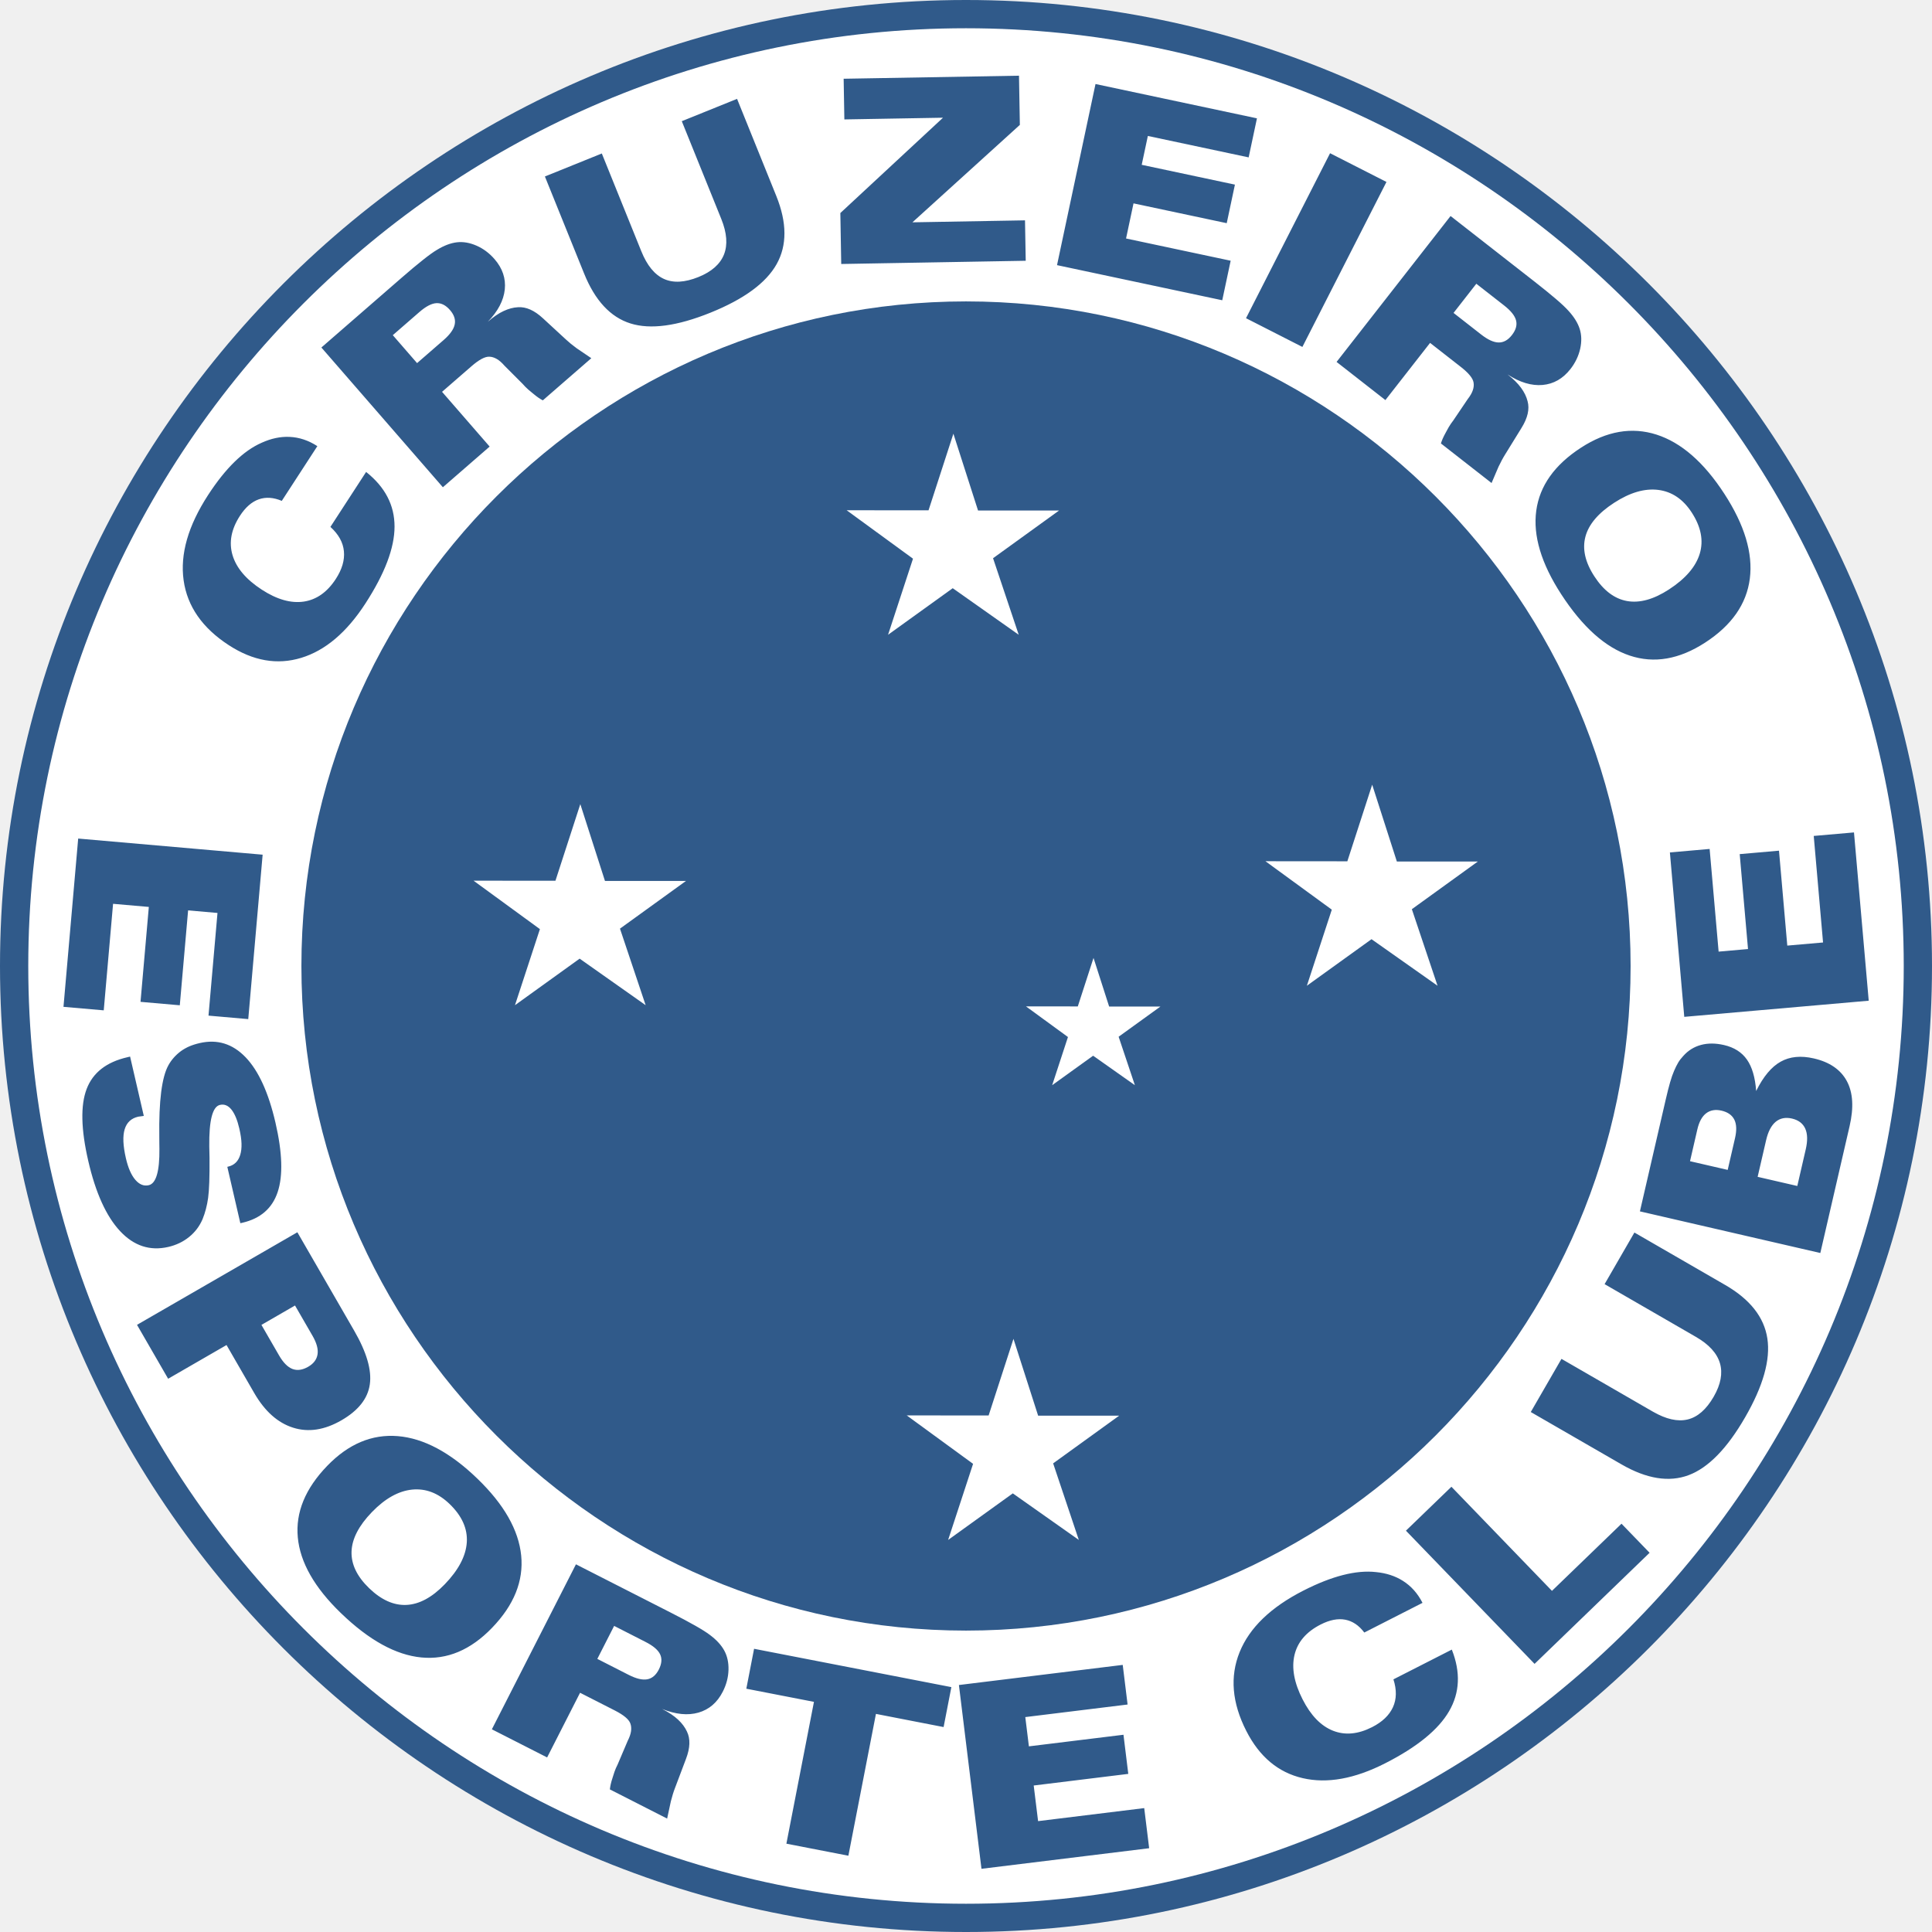
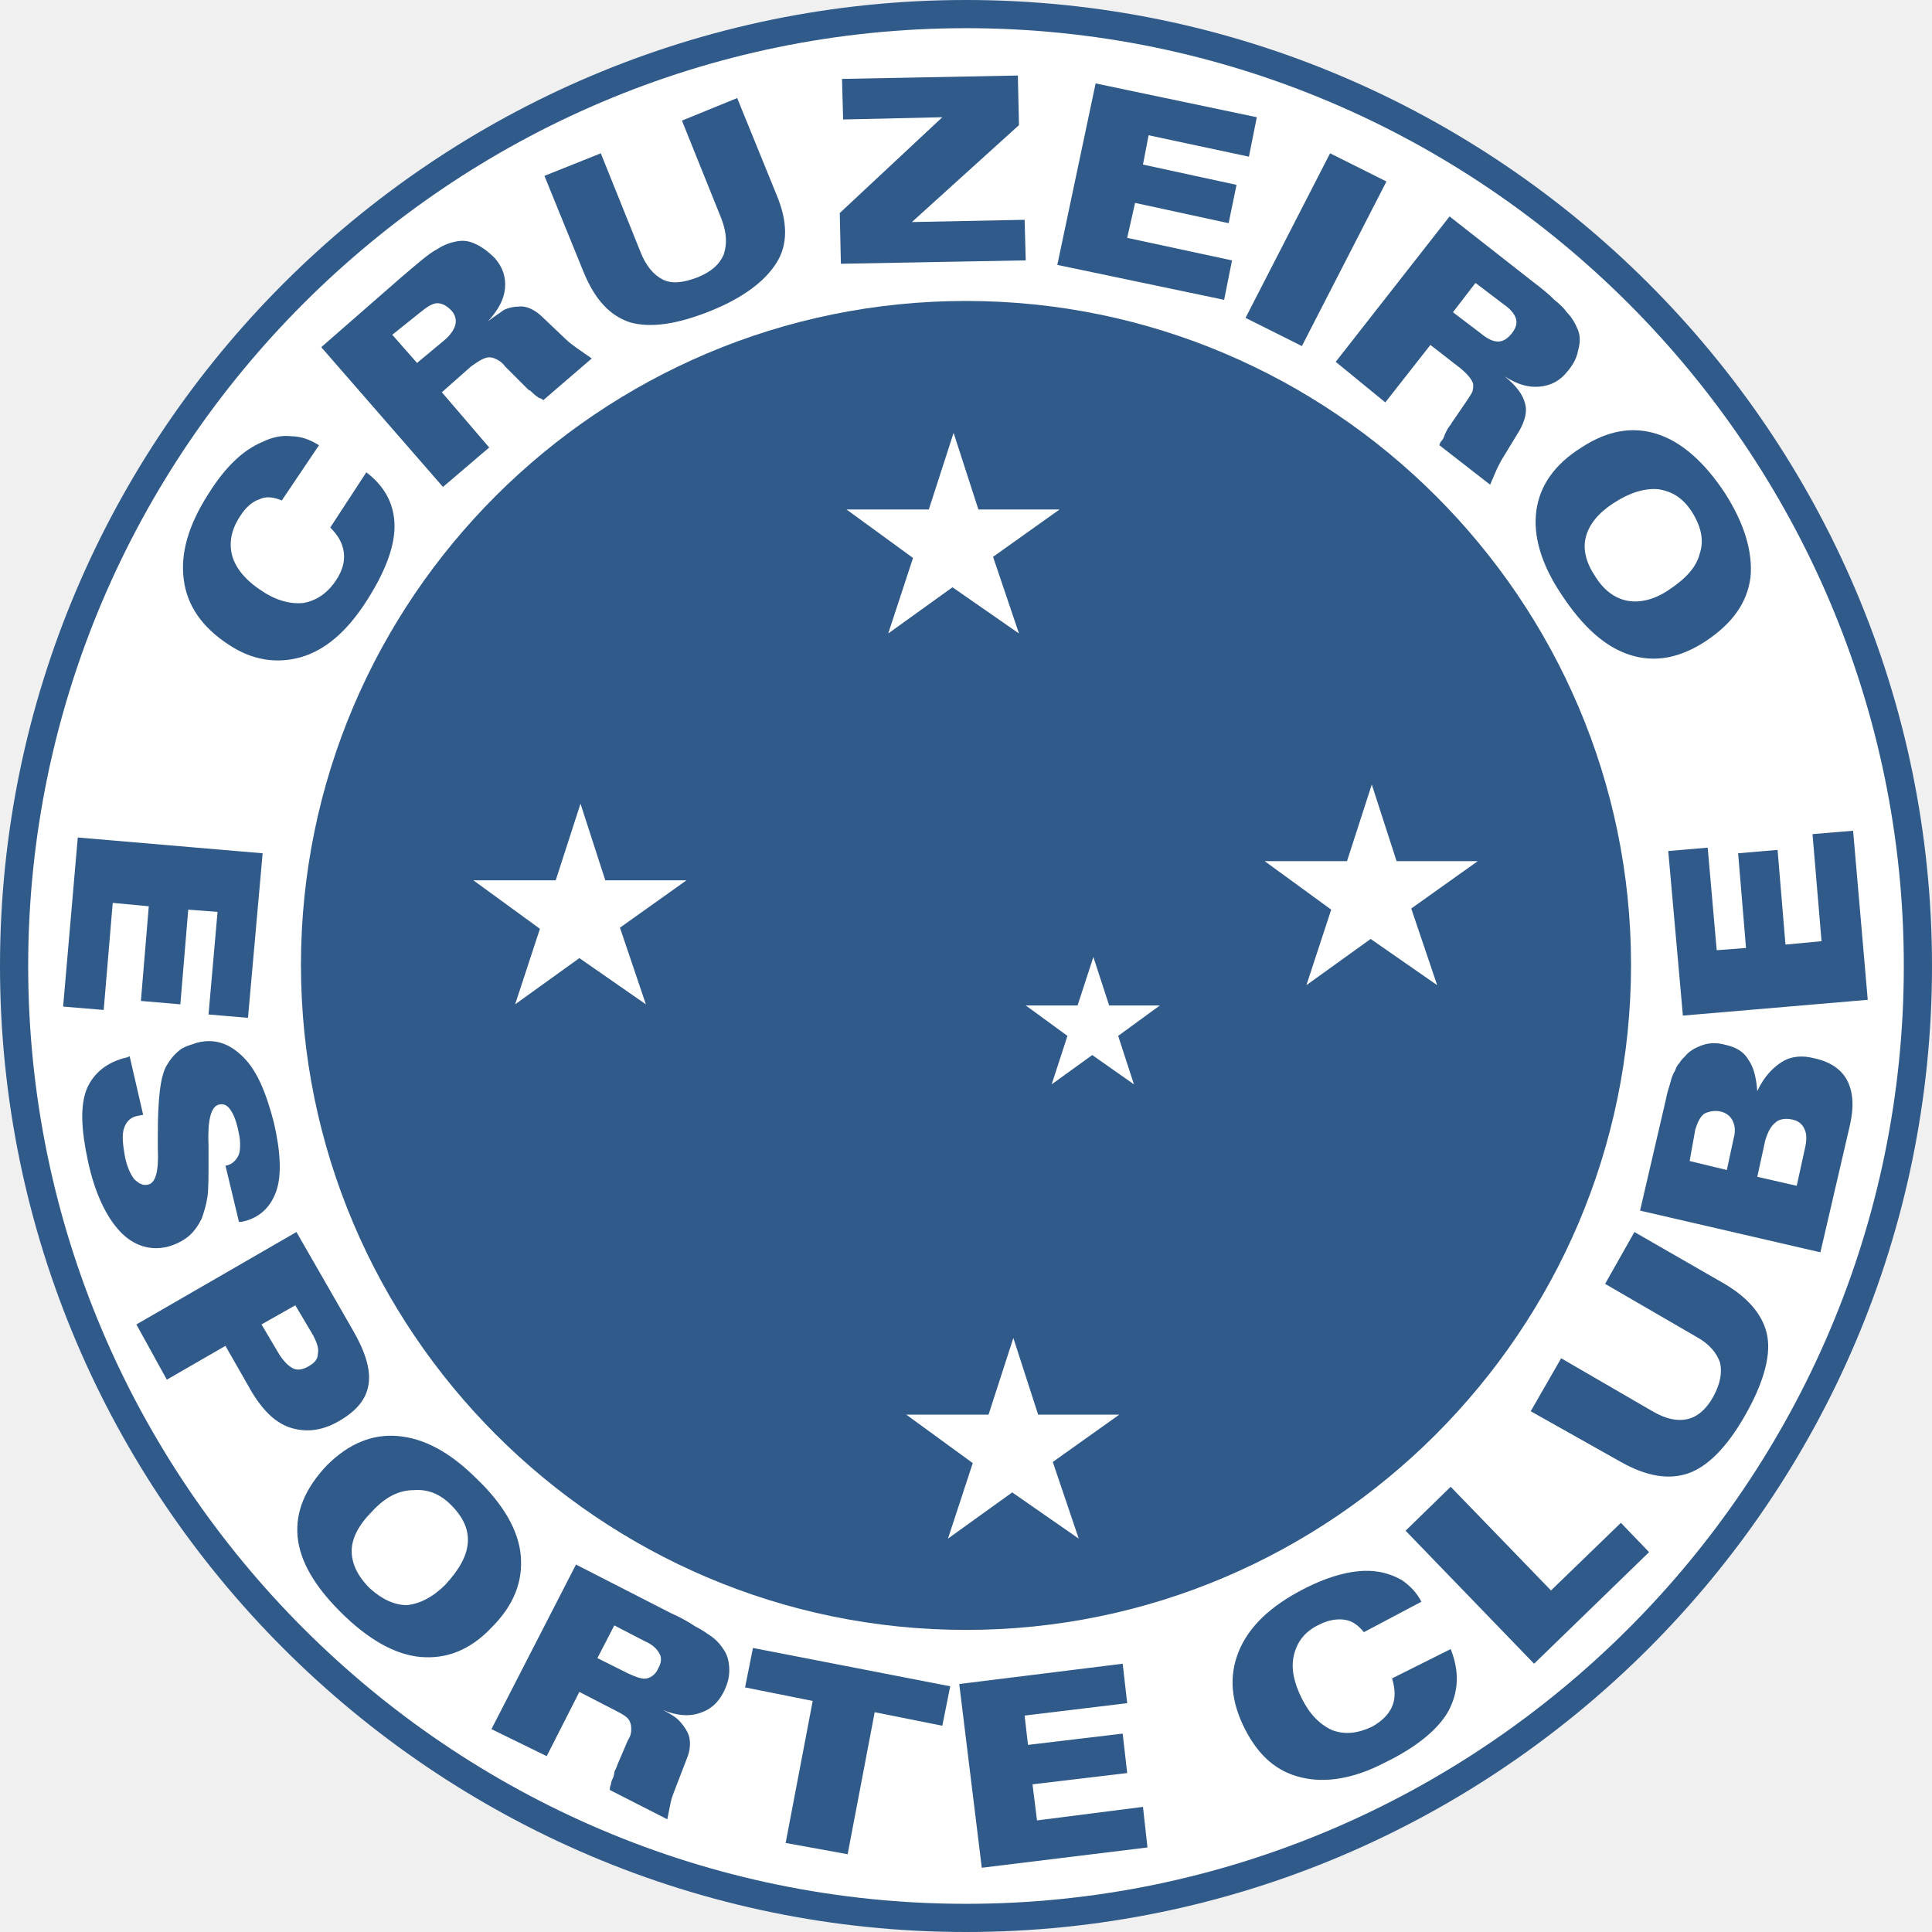
- <svg xmlns="http://www.w3.org/2000/svg" version="1.1" id="Layer_1" x="0px" y="0px" viewBox="-198.307 310.938 171.369 171.369" style="enable-background:new -198.307 310.938 171.369 171.369;" xml:space="preserve">
-   <style type="text/css">
- 	.st0{fill:#305A8A;}
- 	.st1{fill:#FFFFFF;}
- </style>
+ <svg xmlns="http://www.w3.org/2000/svg" version="1.1" id="Layer_1" x="0px" y="0px" viewBox="-417.3 622.6 171.4 171.4" enable-background="new -417.3 622.6 171.4 171.4" xml:space="preserve">
  <g>
-     <path class="st0" d="M-112.622,310.938c47.192,0,85.684,38.491,85.684,85.684c0,47.194-38.492,85.685-85.684,85.685   c-47.193,0-85.685-38.49-85.685-85.685C-198.307,349.429-159.815,310.938-112.622,310.938L-112.622,310.938z" />
-     <path class="st1" d="M-112.622,313.444c45.813,0,83.178,37.365,83.178,83.178s-37.365,83.179-83.178,83.179   s-83.178-37.366-83.178-83.179S-158.435,313.444-112.622,313.444L-112.622,313.444z" />
-     <path class="st0" d="M-112.622,337.673c32.469,0,58.95,26.481,58.95,58.949s-26.48,58.95-58.95,58.95   c-32.469,0-58.95-26.482-58.95-58.95S-145.09,337.673-112.622,337.673L-112.622,337.673z" />
-     <path class="st0" d="M-191.372,385.318l16.361,1.431l-1.276,14.584l-3.526-0.309l0.797-9.107l-2.606-0.228l-0.737,8.418   l-3.484-0.305l0.737-8.419l-3.172-0.277l-0.827,9.45l-3.571-0.312L-191.372,385.318L-191.372,385.318z M-185.553,409.916   l-0.042,0.01l-0.454,0.062c-0.617,0.143-1.014,0.512-1.199,1.115c-0.186,0.602-0.148,1.463,0.109,2.576   c0.197,0.852,0.475,1.488,0.835,1.908c0.36,0.42,0.757,0.578,1.19,0.479c0.65-0.148,0.967-1.223,0.947-3.223l-0.007-0.525   l-0.003-0.557c-0.046-3.166,0.222-5.273,0.802-6.324c0.268-0.488,0.639-0.908,1.113-1.262c0.236-0.168,0.485-0.309,0.748-0.424   c0.264-0.113,0.569-0.211,0.916-0.291c1.563-0.361,2.918,0.057,4.072,1.254c1.151,1.197,2.037,3.135,2.654,5.809   c0.611,2.646,0.678,4.697,0.196,6.145c-0.479,1.447-1.524,2.355-3.127,2.727l-0.186,0.041l-1.155-5l0.075-0.018   c0.542-0.125,0.9-0.475,1.072-1.047c0.086-0.285,0.124-0.619,0.112-0.998c-0.011-0.377-0.076-0.82-0.193-1.326   c-0.176-0.766-0.412-1.332-0.704-1.695c-0.294-0.361-0.632-0.498-1.016-0.408c-0.658,0.15-0.973,1.373-0.946,3.666l0.022,1.037   c0.012,1.674-0.029,2.854-0.124,3.543c-0.095,0.688-0.261,1.316-0.494,1.889c-0.268,0.627-0.667,1.154-1.195,1.58   c-0.53,0.428-1.146,0.721-1.846,0.883c-1.628,0.375-3.053-0.094-4.277-1.406c-1.225-1.312-2.166-3.387-2.82-6.223   c-0.647-2.805-0.695-4.936-0.143-6.383c0.552-1.449,1.756-2.389,3.614-2.816l0.239-0.057L-185.553,409.916L-185.553,409.916z    M-172.139,426.736l-2.979,1.721l1.559,2.699c0.371,0.643,0.768,1.045,1.191,1.209c0.427,0.162,0.893,0.096,1.398-0.195   c0.484-0.279,0.758-0.648,0.83-1.105c0.07-0.455-0.076-0.998-0.439-1.629L-172.139,426.736L-172.139,426.736z M-186.154,428.451   l14.224-8.211l5.038,8.727c1.106,1.914,1.569,3.504,1.388,4.764c-0.179,1.262-1.019,2.322-2.517,3.188   c-1.499,0.865-2.928,1.086-4.29,0.654c-1.364-0.432-2.514-1.459-3.453-3.086l-2.45-4.244l-5.179,2.99L-186.154,428.451   L-186.154,428.451z M-165.323,445.066c-1.16,1.201-1.761,2.365-1.802,3.49c-0.039,1.129,0.48,2.211,1.559,3.254   c1.085,1.047,2.192,1.541,3.324,1.484c1.134-0.057,2.262-0.668,3.385-1.83c1.221-1.266,1.873-2.502,1.955-3.715   c0.08-1.211-0.427-2.346-1.521-3.402c-1.009-0.975-2.119-1.4-3.329-1.281C-162.963,443.189-164.152,443.855-165.323,445.066   L-165.323,445.066z M-168.071,454.017c-2.344-2.262-3.617-4.502-3.821-6.715c-0.206-2.217,0.664-4.328,2.609-6.342   c1.881-1.947,3.97-2.826,6.267-2.637c2.297,0.193,4.644,1.445,7.043,3.762c2.371,2.287,3.667,4.562,3.895,6.824   c0.225,2.262-0.637,4.4-2.585,6.418c-1.902,1.971-3.988,2.846-6.259,2.629C-163.195,457.74-165.578,456.426-168.071,454.017   L-168.071,454.017z M-143.833,455.156l-1.491,2.926l2.778,1.416c0.668,0.34,1.218,0.473,1.647,0.395   c0.429-0.076,0.774-0.365,1.03-0.867c0.26-0.51,0.297-0.959,0.116-1.346c-0.182-0.389-0.615-0.758-1.303-1.107L-143.833,455.156   L-143.833,455.156z M-154.678,464.328l7.458-14.635l8.391,4.275c0.874,0.445,1.602,0.832,2.181,1.162   c0.584,0.33,1.017,0.605,1.304,0.824c0.581,0.432,1.008,0.893,1.278,1.385c0.268,0.492,0.395,1.064,0.377,1.721   c-0.019,0.66-0.187,1.303-0.507,1.93c-0.492,0.967-1.213,1.584-2.158,1.857c-0.946,0.27-2.021,0.162-3.223-0.324   c0.582,0.295,1.052,0.609,1.408,0.941c0.356,0.332,0.619,0.684,0.789,1.051c0.32,0.646,0.294,1.459-0.079,2.436l-0.97,2.568   c-0.135,0.346-0.259,0.748-0.373,1.197l-0.33,1.531l-5.079-2.588c0.015-0.148,0.042-0.303,0.075-0.455   c0.031-0.156,0.095-0.367,0.183-0.639c0.087-0.273,0.136-0.428,0.148-0.463c0.076-0.219,0.171-0.436,0.283-0.654l0.892-2.096   c0.164-0.322,0.264-0.613,0.297-0.865c0.034-0.256,0.012-0.484-0.067-0.691c-0.134-0.359-0.59-0.738-1.37-1.137l-3.085-1.572   l-2.922,5.736L-154.678,464.328L-154.678,464.328z M-128.554,474.473l2.445-12.58l-5.999-1.166l0.688-3.541l17.499,3.4   l-0.688,3.543l-6.002-1.168l-2.445,12.58L-128.554,474.473L-128.554,474.473z M-111.25,476.701l-2.001-16.301l14.53-1.785   l0.432,3.514l-9.074,1.115l0.32,2.596l8.389-1.029l0.426,3.471l-8.389,1.031l0.389,3.16l9.414-1.156l0.438,3.559L-111.25,476.701   L-111.25,476.701z M-77.293,455.744c-0.48-0.639-1.049-1.018-1.695-1.139c-0.65-0.123-1.375,0.02-2.178,0.428   c-1.27,0.648-2.041,1.545-2.318,2.697c-0.273,1.154-0.035,2.469,0.721,3.949c0.725,1.422,1.619,2.346,2.686,2.771   c1.067,0.425,2.227,0.32,3.477-0.316c0.906-0.461,1.521-1.051,1.848-1.766c0.328-0.719,0.34-1.541,0.043-2.471l5.178-2.639   c0.791,1.998,0.713,3.816-0.238,5.459c-0.949,1.641-2.838,3.182-5.66,4.619c-2.719,1.387-5.162,1.828-7.33,1.324   c-2.168-0.502-3.836-1.898-5-4.186c-1.271-2.492-1.469-4.822-0.594-6.99c0.875-2.162,2.762-3.984,5.656-5.459   c2.535-1.293,4.682-1.84,6.438-1.643c0.92,0.088,1.723,0.352,2.4,0.785c0.73,0.463,1.303,1.111,1.729,1.945L-77.293,455.744   L-77.293,455.744z M-54.479,446.092l2.492,2.578l-10.203,9.854L-73.6,446.71l4.035-3.896l8.918,9.234L-54.479,446.092   L-54.479,446.092z M-62.527,436.185l2.723-4.715l8.098,4.676c1.176,0.678,2.209,0.912,3.094,0.699   c0.885-0.213,1.654-0.885,2.309-2.018c0.631-1.092,0.814-2.084,0.555-2.971c-0.264-0.891-0.973-1.668-2.131-2.336l-8.1-4.678   l2.645-4.578l8.041,4.645c2.211,1.273,3.461,2.857,3.75,4.746c0.289,1.889-0.369,4.225-1.973,7.002   c-1.594,2.762-3.262,4.471-5.002,5.125s-3.729,0.336-5.965-0.955L-62.527,436.185L-62.527,436.185z M-48.402,413.937l3.342,0.771   l0.65-2.818c0.158-0.689,0.139-1.234-0.061-1.637c-0.203-0.404-0.58-0.672-1.139-0.801c-0.533-0.123-0.986-0.047-1.355,0.23   c-0.367,0.277-0.631,0.756-0.787,1.436L-48.402,413.937L-48.402,413.937z M-42.404,415.324l3.518,0.811l0.748-3.244   c0.178-0.766,0.164-1.381-0.043-1.844c-0.207-0.459-0.6-0.758-1.178-0.893c-0.572-0.131-1.053-0.035-1.443,0.287   c-0.391,0.326-0.676,0.871-0.852,1.639L-42.404,415.324L-42.404,415.324z M-36.844,422.08l-16.002-3.693l2.289-9.916   c0.141-0.613,0.27-1.123,0.387-1.527c0.117-0.404,0.234-0.746,0.357-1.025c0.121-0.281,0.24-0.521,0.359-0.723   s0.27-0.398,0.453-0.592c0.432-0.488,0.957-0.814,1.572-0.98c0.617-0.168,1.297-0.162,2.045,0.01   c0.896,0.207,1.574,0.637,2.031,1.291c0.459,0.654,0.73,1.582,0.818,2.785c0.633-1.279,1.357-2.148,2.176-2.602   c0.814-0.457,1.797-0.551,2.939-0.287c1.402,0.322,2.379,0.994,2.926,2.006c0.547,1.014,0.629,2.346,0.248,3.996L-36.844,422.08   L-36.844,422.08z M-32.551,399.701l-16.361,1.432l-1.275-14.584l3.525-0.309l0.797,9.107l2.607-0.229l-0.736-8.419l3.484-0.305   l0.736,8.419l3.172-0.277l-0.826-9.45l3.57-0.312L-32.551,399.701L-32.551,399.701z M-173.312,355.366   c-0.736-0.312-1.417-0.356-2.039-0.138c-0.625,0.22-1.181,0.705-1.672,1.46c-0.776,1.195-0.995,2.358-0.658,3.495   c0.341,1.135,1.204,2.155,2.598,3.06c1.338,0.869,2.575,1.221,3.711,1.058c1.137-0.166,2.089-0.836,2.853-2.012   c0.554-0.854,0.793-1.67,0.717-2.454c-0.074-0.786-0.475-1.505-1.197-2.161l3.166-4.874c1.683,1.334,2.524,2.948,2.522,4.846   c-0.001,1.896-0.866,4.175-2.591,6.832c-1.663,2.561-3.558,4.164-5.687,4.811c-2.128,0.65-4.271,0.275-6.424-1.124   c-2.345-1.523-3.682-3.441-4.007-5.756c-0.324-2.311,0.399-4.833,2.168-7.558c1.549-2.386,3.135-3.933,4.755-4.641   c0.839-0.382,1.666-0.557,2.471-0.52c0.863,0.037,1.684,0.312,2.468,0.821L-173.312,355.366L-173.312,355.366z M-163.466,340.667   l2.154,2.479l2.354-2.046c0.566-0.492,0.895-0.952,0.983-1.381c0.091-0.425-0.047-0.854-0.417-1.279   c-0.375-0.433-0.778-0.634-1.204-0.612c-0.43,0.022-0.934,0.286-1.517,0.793L-163.466,340.667L-163.466,340.667z M-159.025,354.157   l-10.775-12.395l7.107-6.178c0.74-0.643,1.371-1.174,1.896-1.587c0.524-0.418,0.941-0.716,1.253-0.9   c0.616-0.377,1.204-0.601,1.762-0.667c0.556-0.064,1.135,0.033,1.737,0.296c0.604,0.264,1.138,0.661,1.6,1.192   c0.711,0.817,1.014,1.718,0.913,2.696c-0.105,0.979-0.606,1.936-1.508,2.867c0.493-0.429,0.959-0.748,1.4-0.953   c0.44-0.206,0.864-0.318,1.27-0.338c0.719-0.055,1.461,0.274,2.228,0.986l2.018,1.861c0.271,0.255,0.596,0.521,0.971,0.795   l1.296,0.878l-4.302,3.74c-0.133-0.07-0.265-0.151-0.394-0.239c-0.133-0.088-0.305-0.226-0.525-0.408   c-0.219-0.184-0.344-0.287-0.373-0.311c-0.175-0.154-0.341-0.323-0.502-0.508l-1.608-1.611c-0.237-0.273-0.47-0.476-0.691-0.6   c-0.224-0.127-0.443-0.193-0.665-0.196c-0.384-0.011-0.906,0.27-1.566,0.844l-2.614,2.272l4.222,4.857L-159.025,354.157   L-159.025,354.157z M-149.974,326.592l5.048-2.04l3.503,8.671c0.508,1.258,1.178,2.079,2.006,2.455   c0.829,0.378,1.849,0.322,3.062-0.167c1.168-0.472,1.925-1.14,2.266-2c0.34-0.863,0.26-1.913-0.24-3.153l-3.503-8.671l4.902-1.98   l3.479,8.61c0.955,2.366,0.966,4.384,0.031,6.05c-0.935,1.666-2.891,3.102-5.864,4.303c-2.957,1.195-5.325,1.515-7.099,0.958   c-1.774-0.556-3.145-2.031-4.112-4.425L-149.974,326.592L-149.974,326.592z M-117.375,330.658l9.986-0.175l0.064,3.585   l-16.365,0.286l-0.078-4.52l9.106-8.455l-8.75,0.152l-0.063-3.608l15.553-0.271l0.076,4.364L-117.375,330.658L-117.375,330.658z    M-104.549,334.456l3.414-16.065l14.32,3.044l-0.736,3.463l-8.941-1.901l-0.545,2.56l8.268,1.757l-0.727,3.42l-8.268-1.757   l-0.662,3.115l9.279,1.972l-0.746,3.507L-104.549,334.456L-104.549,334.456z M-87.785,339.163l7.455-14.634l5.002,2.548   l-7.457,14.634L-87.785,339.163L-87.785,339.163z M-67.357,336.107l-2.021,2.587l2.457,1.92c0.592,0.461,1.105,0.697,1.543,0.702   c0.436,0.007,0.828-0.209,1.176-0.654c0.354-0.451,0.475-0.885,0.371-1.298c-0.104-0.417-0.459-0.861-1.068-1.337L-67.357,336.107   L-67.357,336.107z M-79.752,343.041l10.111-12.942l7.422,5.798c0.771,0.604,1.412,1.122,1.92,1.558   c0.51,0.435,0.881,0.787,1.121,1.058c0.488,0.533,0.82,1.066,0.992,1.602c0.168,0.534,0.184,1.121,0.041,1.762   c-0.145,0.644-0.432,1.243-0.865,1.798c-0.668,0.854-1.492,1.323-2.473,1.41c-0.98,0.084-2.016-0.226-3.102-0.933   c0.514,0.401,0.916,0.799,1.201,1.192c0.287,0.394,0.477,0.788,0.574,1.183c0.191,0.695,0.01,1.487-0.543,2.375l-1.441,2.336   c-0.199,0.315-0.396,0.685-0.596,1.104l-0.615,1.44l-4.492-3.51c0.043-0.144,0.1-0.288,0.16-0.432   c0.061-0.147,0.164-0.343,0.301-0.593c0.139-0.25,0.217-0.392,0.234-0.425c0.117-0.201,0.252-0.396,0.402-0.589l1.275-1.887   c0.223-0.286,0.377-0.552,0.457-0.793c0.082-0.244,0.105-0.472,0.066-0.691c-0.062-0.378-0.438-0.837-1.127-1.376l-2.73-2.133   l-3.963,5.072L-79.752,343.041L-79.752,343.041z M-55.137,355.538c-1.402,0.91-2.25,1.908-2.541,2.996   c-0.291,1.09-0.031,2.263,0.787,3.52c0.82,1.265,1.787,1.996,2.904,2.196c1.117,0.199,2.354-0.143,3.709-1.022   c1.475-0.958,2.389-2.017,2.74-3.18c0.35-1.162,0.113-2.381-0.717-3.657c-0.764-1.176-1.748-1.841-2.953-1.997   C-52.416,354.24-53.725,354.621-55.137,355.538L-55.137,355.538z M-59.83,363.643c-1.773-2.732-2.51-5.201-2.211-7.404   c0.299-2.205,1.621-4.067,3.969-5.591c2.27-1.475,4.504-1.862,6.699-1.16c2.195,0.706,4.199,2.452,6.016,5.249   c1.795,2.764,2.547,5.272,2.26,7.525c-0.289,2.255-1.609,4.146-3.963,5.674c-2.297,1.491-4.525,1.875-6.689,1.153   C-55.916,368.367-57.941,366.55-59.83,363.643L-59.83,363.643z" />
-     <path class="st1" d="M-108.412,429.695l2.188,6.814h7.186l-5.855,4.23l2.277,6.791l-5.855-4.129l-5.736,4.129l2.212-6.748   l-5.886-4.297l7.265,0.006L-108.412,429.695L-108.412,429.695z M-76.594,380.539l2.188,6.814h7.186l-5.855,4.231l2.279,6.79   l-5.857-4.129l-5.734,4.129l2.211-6.749l-5.885-4.296l7.264,0.006L-76.594,380.539L-76.594,380.539z M-101.311,395.906l1.385,4.313   h4.549l-3.707,2.678l1.441,4.297l-3.705-2.613l-3.631,2.613l1.4-4.271l-3.725-2.719l4.598,0.004L-101.311,395.906L-101.311,395.906   z M-113.741,349.407l2.187,6.814h7.186l-5.855,4.231l2.277,6.79l-5.854-4.13l-5.736,4.13l2.212-6.748l-5.886-4.296l7.264,0.006   L-113.741,349.407L-113.741,349.407z M-146.833,382.264l2.187,6.814h7.186l-5.855,4.231l2.277,6.79l-5.855-4.129l-5.736,4.129   l2.212-6.748l-5.886-4.296l7.264,0.006L-146.833,382.264L-146.833,382.264z" />
+     <path fill="#305A8A" d="M-331.6,622.6c47.2,0,85.7,38.5,85.7,85.7c0,47.2-38.5,85.7-85.7,85.7c-47.2,0-85.7-38.5-85.7-85.7   C-417.3,661.1-378.8,622.6-331.6,622.6L-331.6,622.6z" />
+     <path fill="#FFFFFF" d="M-331.6,625.1c45.8,0,83.2,37.4,83.2,83.2s-37.4,83.2-83.2,83.2s-83.2-37.4-83.2-83.2   S-377.4,625.1-331.6,625.1L-331.6,625.1z" />
+     <path fill="#305A8A" d="M-331.6,649.3c32.5,0,59,26.5,59,58.9s-26.5,59-59,59c-32.5,0-59-26.5-59-59S-364.1,649.3-331.6,649.3   L-331.6,649.3z" />
+     <path fill="#305A8A" d="M-410.4,696.9l16.4,1.4l-1.3,14.6l-3.5-0.3l0.8-9.1l-2.6-0.2l-0.7,8.4l-3.5-0.3l0.7-8.4l-3.2-0.3l-0.8,9.5   l-3.6-0.3L-410.4,696.9L-410.4,696.9z M-404.6,721.5L-404.6,721.5l-0.5,0.1c-0.6,0.1-1,0.5-1.2,1.1c-0.2,0.6-0.1,1.5,0.1,2.6   c0.2,0.9,0.5,1.5,0.8,1.9c0.4,0.4,0.8,0.6,1.2,0.5c0.7-0.1,1-1.2,0.9-3.2l0-0.5l0-0.6c0-3.2,0.2-5.3,0.8-6.3   c0.3-0.5,0.6-0.9,1.1-1.3c0.2-0.2,0.5-0.3,0.7-0.4c0.3-0.1,0.6-0.2,0.9-0.3c1.6-0.4,2.9,0.1,4.1,1.3c1.2,1.2,2,3.1,2.7,5.8   c0.6,2.6,0.7,4.7,0.2,6.1c-0.5,1.4-1.5,2.4-3.1,2.7l-0.2,0l-1.2-5l0.1,0c0.5-0.1,0.9-0.5,1.1-1c0.1-0.3,0.1-0.6,0.1-1   c0-0.4-0.1-0.8-0.2-1.3c-0.2-0.8-0.4-1.3-0.7-1.7c-0.3-0.4-0.6-0.5-1-0.4c-0.7,0.2-1,1.4-0.9,3.7l0,1c0,1.7,0,2.9-0.1,3.5   c-0.1,0.7-0.3,1.3-0.5,1.9c-0.3,0.6-0.7,1.2-1.2,1.6c-0.5,0.4-1.1,0.7-1.8,0.9c-1.6,0.4-3.1-0.1-4.3-1.4c-1.2-1.3-2.2-3.4-2.8-6.2   c-0.6-2.8-0.7-4.9-0.1-6.4c0.6-1.4,1.8-2.4,3.6-2.8l0.2-0.1L-404.6,721.5L-404.6,721.5z M-391.1,738.4l-3,1.7l1.6,2.7   c0.4,0.6,0.8,1,1.2,1.2c0.4,0.2,0.9,0.1,1.4-0.2c0.5-0.3,0.8-0.6,0.8-1.1c0.1-0.5-0.1-1-0.4-1.6L-391.1,738.4L-391.1,738.4z    M-405.2,740.1l14.2-8.2l5,8.7c1.1,1.9,1.6,3.5,1.4,4.8c-0.2,1.3-1,2.3-2.5,3.2c-1.5,0.9-2.9,1.1-4.3,0.7c-1.4-0.4-2.5-1.5-3.5-3.1   l-2.4-4.2l-5.2,3L-405.2,740.1L-405.2,740.1z M-384.3,756.7c-1.2,1.2-1.8,2.4-1.8,3.5c0,1.1,0.5,2.2,1.6,3.3c1.1,1,2.2,1.5,3.3,1.5   c1.1-0.1,2.3-0.7,3.4-1.8c1.2-1.3,1.9-2.5,2-3.7c0.1-1.2-0.4-2.3-1.5-3.4c-1-1-2.1-1.4-3.3-1.3C-382,754.8-383.2,755.5-384.3,756.7   L-384.3,756.7z M-387.1,765.6c-2.3-2.3-3.6-4.5-3.8-6.7c-0.2-2.2,0.7-4.3,2.6-6.3c1.9-1.9,4-2.8,6.3-2.6c2.3,0.2,4.6,1.4,7,3.8   c2.4,2.3,3.7,4.6,3.9,6.8c0.2,2.3-0.6,4.4-2.6,6.4c-1.9,2-4,2.8-6.3,2.6C-382.2,769.4-384.6,768.1-387.1,765.6L-387.1,765.6z    M-362.8,766.8l-1.5,2.9l2.8,1.4c0.7,0.3,1.2,0.5,1.6,0.4c0.4-0.1,0.8-0.4,1-0.9c0.3-0.5,0.3-1,0.1-1.3c-0.2-0.4-0.6-0.8-1.3-1.1   L-362.8,766.8L-362.8,766.8z M-373.7,776l7.5-14.6l8.4,4.3c0.9,0.4,1.6,0.8,2.2,1.2c0.6,0.3,1,0.6,1.3,0.8c0.6,0.4,1,0.9,1.3,1.4   c0.3,0.5,0.4,1.1,0.4,1.7c0,0.7-0.2,1.3-0.5,1.9c-0.5,1-1.2,1.6-2.2,1.9c-0.9,0.3-2,0.2-3.2-0.3c0.6,0.3,1.1,0.6,1.4,0.9   s0.6,0.7,0.8,1.1c0.3,0.6,0.3,1.5-0.1,2.4l-1,2.6c-0.1,0.3-0.3,0.7-0.4,1.2l-0.3,1.5l-5.1-2.6c0-0.1,0-0.3,0.1-0.5   c0-0.2,0.1-0.4,0.2-0.6c0.1-0.3,0.1-0.4,0.1-0.5c0.1-0.2,0.2-0.4,0.3-0.7l0.9-2.1c0.2-0.3,0.3-0.6,0.3-0.9c0-0.3,0-0.5-0.1-0.7   c-0.1-0.4-0.6-0.7-1.4-1.1l-3.1-1.6l-2.9,5.7L-373.7,776L-373.7,776z M-347.6,786.1l2.4-12.6l-6-1.2l0.7-3.5l17.5,3.4l-0.7,3.5   l-6-1.2l-2.4,12.6L-347.6,786.1L-347.6,786.1z M-330.2,788.3l-2-16.3l14.5-1.8l0.4,3.5l-9.1,1.1l0.3,2.6l8.4-1l0.4,3.5l-8.4,1   l0.4,3.2l9.4-1.2l0.4,3.6L-330.2,788.3L-330.2,788.3z M-296.3,767.4c-0.5-0.6-1-1-1.7-1.1c-0.6-0.1-1.4,0-2.2,0.4   c-1.3,0.6-2,1.5-2.3,2.7c-0.3,1.2,0,2.5,0.7,3.9c0.7,1.4,1.6,2.3,2.7,2.8c1.1,0.4,2.2,0.3,3.5-0.3c0.9-0.5,1.5-1.1,1.8-1.8   c0.3-0.7,0.3-1.5,0-2.5l5.2-2.6c0.8,2,0.7,3.8-0.2,5.5c-0.9,1.6-2.8,3.2-5.7,4.6c-2.7,1.4-5.2,1.8-7.3,1.3c-2.2-0.5-3.8-1.9-5-4.2   c-1.3-2.5-1.5-4.8-0.6-7c0.9-2.2,2.8-4,5.7-5.5c2.5-1.3,4.7-1.8,6.4-1.6c0.9,0.1,1.7,0.4,2.4,0.8c0.7,0.5,1.3,1.1,1.7,1.9   L-296.3,767.4L-296.3,767.4z M-273.5,757.7l2.5,2.6l-10.2,9.9l-11.4-11.8l4-3.9l8.9,9.2L-273.5,757.7L-273.5,757.7z M-281.5,747.8   l2.7-4.7l8.1,4.7c1.2,0.7,2.2,0.9,3.1,0.7s1.7-0.9,2.3-2c0.6-1.1,0.8-2.1,0.6-3c-0.3-0.9-1-1.7-2.1-2.3l-8.1-4.7l2.6-4.6l8,4.6   c2.2,1.3,3.5,2.9,3.8,4.7s-0.4,4.2-2,7c-1.6,2.8-3.3,4.5-5,5.1s-3.7,0.3-6-1L-281.5,747.8L-281.5,747.8z M-267.4,725.6l3.3,0.8   l0.6-2.8c0.2-0.7,0.1-1.2-0.1-1.6c-0.2-0.4-0.6-0.7-1.1-0.8c-0.5-0.1-1,0-1.4,0.2c-0.4,0.3-0.6,0.8-0.8,1.4L-267.4,725.6   L-267.4,725.6z M-261.4,727l3.5,0.8l0.7-3.2c0.2-0.8,0.2-1.4,0-1.8c-0.2-0.5-0.6-0.8-1.2-0.9c-0.6-0.1-1.1,0-1.4,0.3   c-0.4,0.3-0.7,0.9-0.9,1.6L-261.4,727L-261.4,727z M-255.8,733.7l-16-3.7l2.3-9.9c0.1-0.6,0.3-1.1,0.4-1.5c0.1-0.4,0.2-0.7,0.4-1   c0.1-0.3,0.2-0.5,0.4-0.7c0.1-0.2,0.3-0.4,0.5-0.6c0.4-0.5,1-0.8,1.6-1c0.6-0.2,1.3-0.2,2,0c0.9,0.2,1.6,0.6,2,1.3   c0.5,0.7,0.7,1.6,0.8,2.8c0.6-1.3,1.4-2.1,2.2-2.6c0.8-0.5,1.8-0.6,2.9-0.3c1.4,0.3,2.4,1,2.9,2c0.5,1,0.6,2.3,0.2,4L-255.8,733.7   L-255.8,733.7z M-251.6,711.3l-16.4,1.4l-1.3-14.6l3.5-0.3l0.8,9.1l2.6-0.2l-0.7-8.4l3.5-0.3l0.7,8.4l3.2-0.3l-0.8-9.5l3.6-0.3   L-251.6,711.3L-251.6,711.3z M-392.3,667c-0.7-0.3-1.4-0.4-2-0.1c-0.6,0.2-1.2,0.7-1.7,1.5c-0.8,1.2-1,2.4-0.7,3.5   c0.3,1.1,1.2,2.2,2.6,3.1c1.3,0.9,2.6,1.2,3.7,1.1c1.1-0.2,2.1-0.8,2.9-2c0.6-0.9,0.8-1.7,0.7-2.5c-0.1-0.8-0.5-1.5-1.2-2.2   l3.2-4.9c1.7,1.3,2.5,2.9,2.5,4.8c0,1.9-0.9,4.2-2.6,6.8c-1.7,2.6-3.6,4.2-5.7,4.8c-2.1,0.6-4.3,0.3-6.4-1.1   c-2.3-1.5-3.7-3.4-4-5.8c-0.3-2.3,0.4-4.8,2.2-7.6c1.5-2.4,3.1-3.9,4.8-4.6c0.8-0.4,1.7-0.6,2.5-0.5c0.9,0,1.7,0.3,2.5,0.8   L-392.3,667L-392.3,667z M-382.5,652.3l2.2,2.5l2.4-2c0.6-0.5,0.9-1,1-1.4c0.1-0.4,0-0.9-0.4-1.3c-0.4-0.4-0.8-0.6-1.2-0.6   c-0.4,0-0.9,0.3-1.5,0.8L-382.5,652.3L-382.5,652.3z M-378,665.8l-10.8-12.4l7.1-6.2c0.7-0.6,1.4-1.2,1.9-1.6   c0.5-0.4,0.9-0.7,1.3-0.9c0.6-0.4,1.2-0.6,1.8-0.7c0.6-0.1,1.1,0,1.7,0.3c0.6,0.3,1.1,0.7,1.6,1.2c0.7,0.8,1,1.7,0.9,2.7   c-0.1,1-0.6,1.9-1.5,2.9c0.5-0.4,1-0.7,1.4-1c0.4-0.2,0.9-0.3,1.3-0.3c0.7-0.1,1.5,0.3,2.2,1l2,1.9c0.3,0.3,0.6,0.5,1,0.8l1.3,0.9   l-4.3,3.7c-0.1-0.1-0.3-0.2-0.4-0.2c-0.1-0.1-0.3-0.2-0.5-0.4c-0.2-0.2-0.3-0.3-0.4-0.3c-0.2-0.2-0.3-0.3-0.5-0.5l-1.6-1.6   c-0.2-0.3-0.5-0.5-0.7-0.6c-0.2-0.1-0.4-0.2-0.7-0.2c-0.4,0-0.9,0.3-1.6,0.8l-2.6,2.3l4.2,4.9L-378,665.8L-378,665.8z M-369,638.2   l5-2l3.5,8.7c0.5,1.3,1.2,2.1,2,2.5c0.8,0.4,1.8,0.3,3.1-0.2c1.2-0.5,1.9-1.1,2.3-2c0.3-0.9,0.3-1.9-0.2-3.2l-3.5-8.7l4.9-2   l3.5,8.6c1,2.4,1,4.4,0,6s-2.9,3.1-5.9,4.3c-3,1.2-5.3,1.5-7.1,1c-1.8-0.6-3.1-2-4.1-4.4L-369,638.2L-369,638.2z M-336.4,642.3   l10-0.2l0.1,3.6l-16.4,0.3l-0.1-4.5l9.1-8.5l-8.8,0.2l-0.1-3.6l15.6-0.3l0.1,4.4L-336.4,642.3L-336.4,642.3z M-323.5,646.1   l3.4-16.1l14.3,3l-0.7,3.5l-8.9-1.9l-0.5,2.6l8.3,1.8l-0.7,3.4l-8.3-1.8l-0.7,3.1l9.3,2l-0.7,3.5L-323.5,646.1L-323.5,646.1z    M-306.8,650.8l7.5-14.6l5,2.5l-7.5,14.6L-306.8,650.8L-306.8,650.8z M-286.4,647.7l-2,2.6l2.5,1.9c0.6,0.5,1.1,0.7,1.5,0.7   c0.4,0,0.8-0.2,1.2-0.7c0.4-0.5,0.5-0.9,0.4-1.3c-0.1-0.4-0.5-0.9-1.1-1.3L-286.4,647.7L-286.4,647.7z M-298.8,654.7l10.1-12.9   l7.4,5.8c0.8,0.6,1.4,1.1,1.9,1.6c0.5,0.4,0.9,0.8,1.1,1.1c0.5,0.5,0.8,1.1,1,1.6c0.2,0.5,0.2,1.1,0,1.8c-0.1,0.6-0.4,1.2-0.9,1.8   c-0.7,0.9-1.5,1.3-2.5,1.4c-1,0.1-2-0.2-3.1-0.9c0.5,0.4,0.9,0.8,1.2,1.2c0.3,0.4,0.5,0.8,0.6,1.2c0.2,0.7,0,1.5-0.5,2.4l-1.4,2.3   c-0.2,0.3-0.4,0.7-0.6,1.1l-0.6,1.4l-4.5-3.5c0-0.1,0.1-0.3,0.2-0.4c0.1-0.1,0.2-0.3,0.3-0.6c0.1-0.2,0.2-0.4,0.2-0.4   c0.1-0.2,0.3-0.4,0.4-0.6l1.3-1.9c0.2-0.3,0.4-0.6,0.5-0.8c0.1-0.2,0.1-0.5,0.1-0.7c-0.1-0.4-0.4-0.8-1.1-1.4l-2.7-2.1l-4,5.1   L-298.8,654.7L-298.8,654.7z M-274.1,667.2c-1.4,0.9-2.2,1.9-2.5,3c-0.3,1.1,0,2.3,0.8,3.5c0.8,1.3,1.8,2,2.9,2.2   c1.1,0.2,2.4-0.1,3.7-1c1.5-1,2.4-2,2.7-3.2c0.4-1.2,0.1-2.4-0.7-3.7c-0.8-1.2-1.7-1.8-3-2C-271.4,665.9-272.7,666.3-274.1,667.2   L-274.1,667.2z M-278.8,675.3c-1.8-2.7-2.5-5.2-2.2-7.4c0.3-2.2,1.6-4.1,4-5.6c2.3-1.5,4.5-1.9,6.7-1.2c2.2,0.7,4.2,2.5,6,5.2   c1.8,2.8,2.5,5.3,2.3,7.5c-0.3,2.3-1.6,4.1-4,5.7c-2.3,1.5-4.5,1.9-6.7,1.2C-274.9,680-276.9,678.2-278.8,675.3L-278.8,675.3z" />
+     <path fill="#FFFFFF" d="M-327.4,741.3l2.2,6.8h7.2l-5.9,4.2l2.3,6.8l-5.9-4.1l-5.7,4.1l2.2-6.7l-5.9-4.3l7.3,0L-327.4,741.3   L-327.4,741.3z M-295.6,692.2l2.2,6.8h7.2l-5.9,4.2l2.3,6.8l-5.9-4.1l-5.7,4.1l2.2-6.7l-5.9-4.3l7.3,0L-295.6,692.2L-295.6,692.2z    M-320.3,707.5l1.4,4.3h4.5l-3.7,2.7l1.4,4.3l-3.7-2.6l-3.6,2.6l1.4-4.3l-3.7-2.7l4.6,0L-320.3,707.5L-320.3,707.5z M-332.7,661   l2.2,6.8h7.2l-5.9,4.2l2.3,6.8l-5.9-4.1l-5.7,4.1l2.2-6.7l-5.9-4.3l7.3,0L-332.7,661L-332.7,661z M-365.8,693.9l2.2,6.8h7.2   l-5.9,4.2l2.3,6.8l-5.9-4.1l-5.7,4.1l2.2-6.7l-5.9-4.3l7.3,0L-365.8,693.9L-365.8,693.9z" />
  </g>
</svg>
